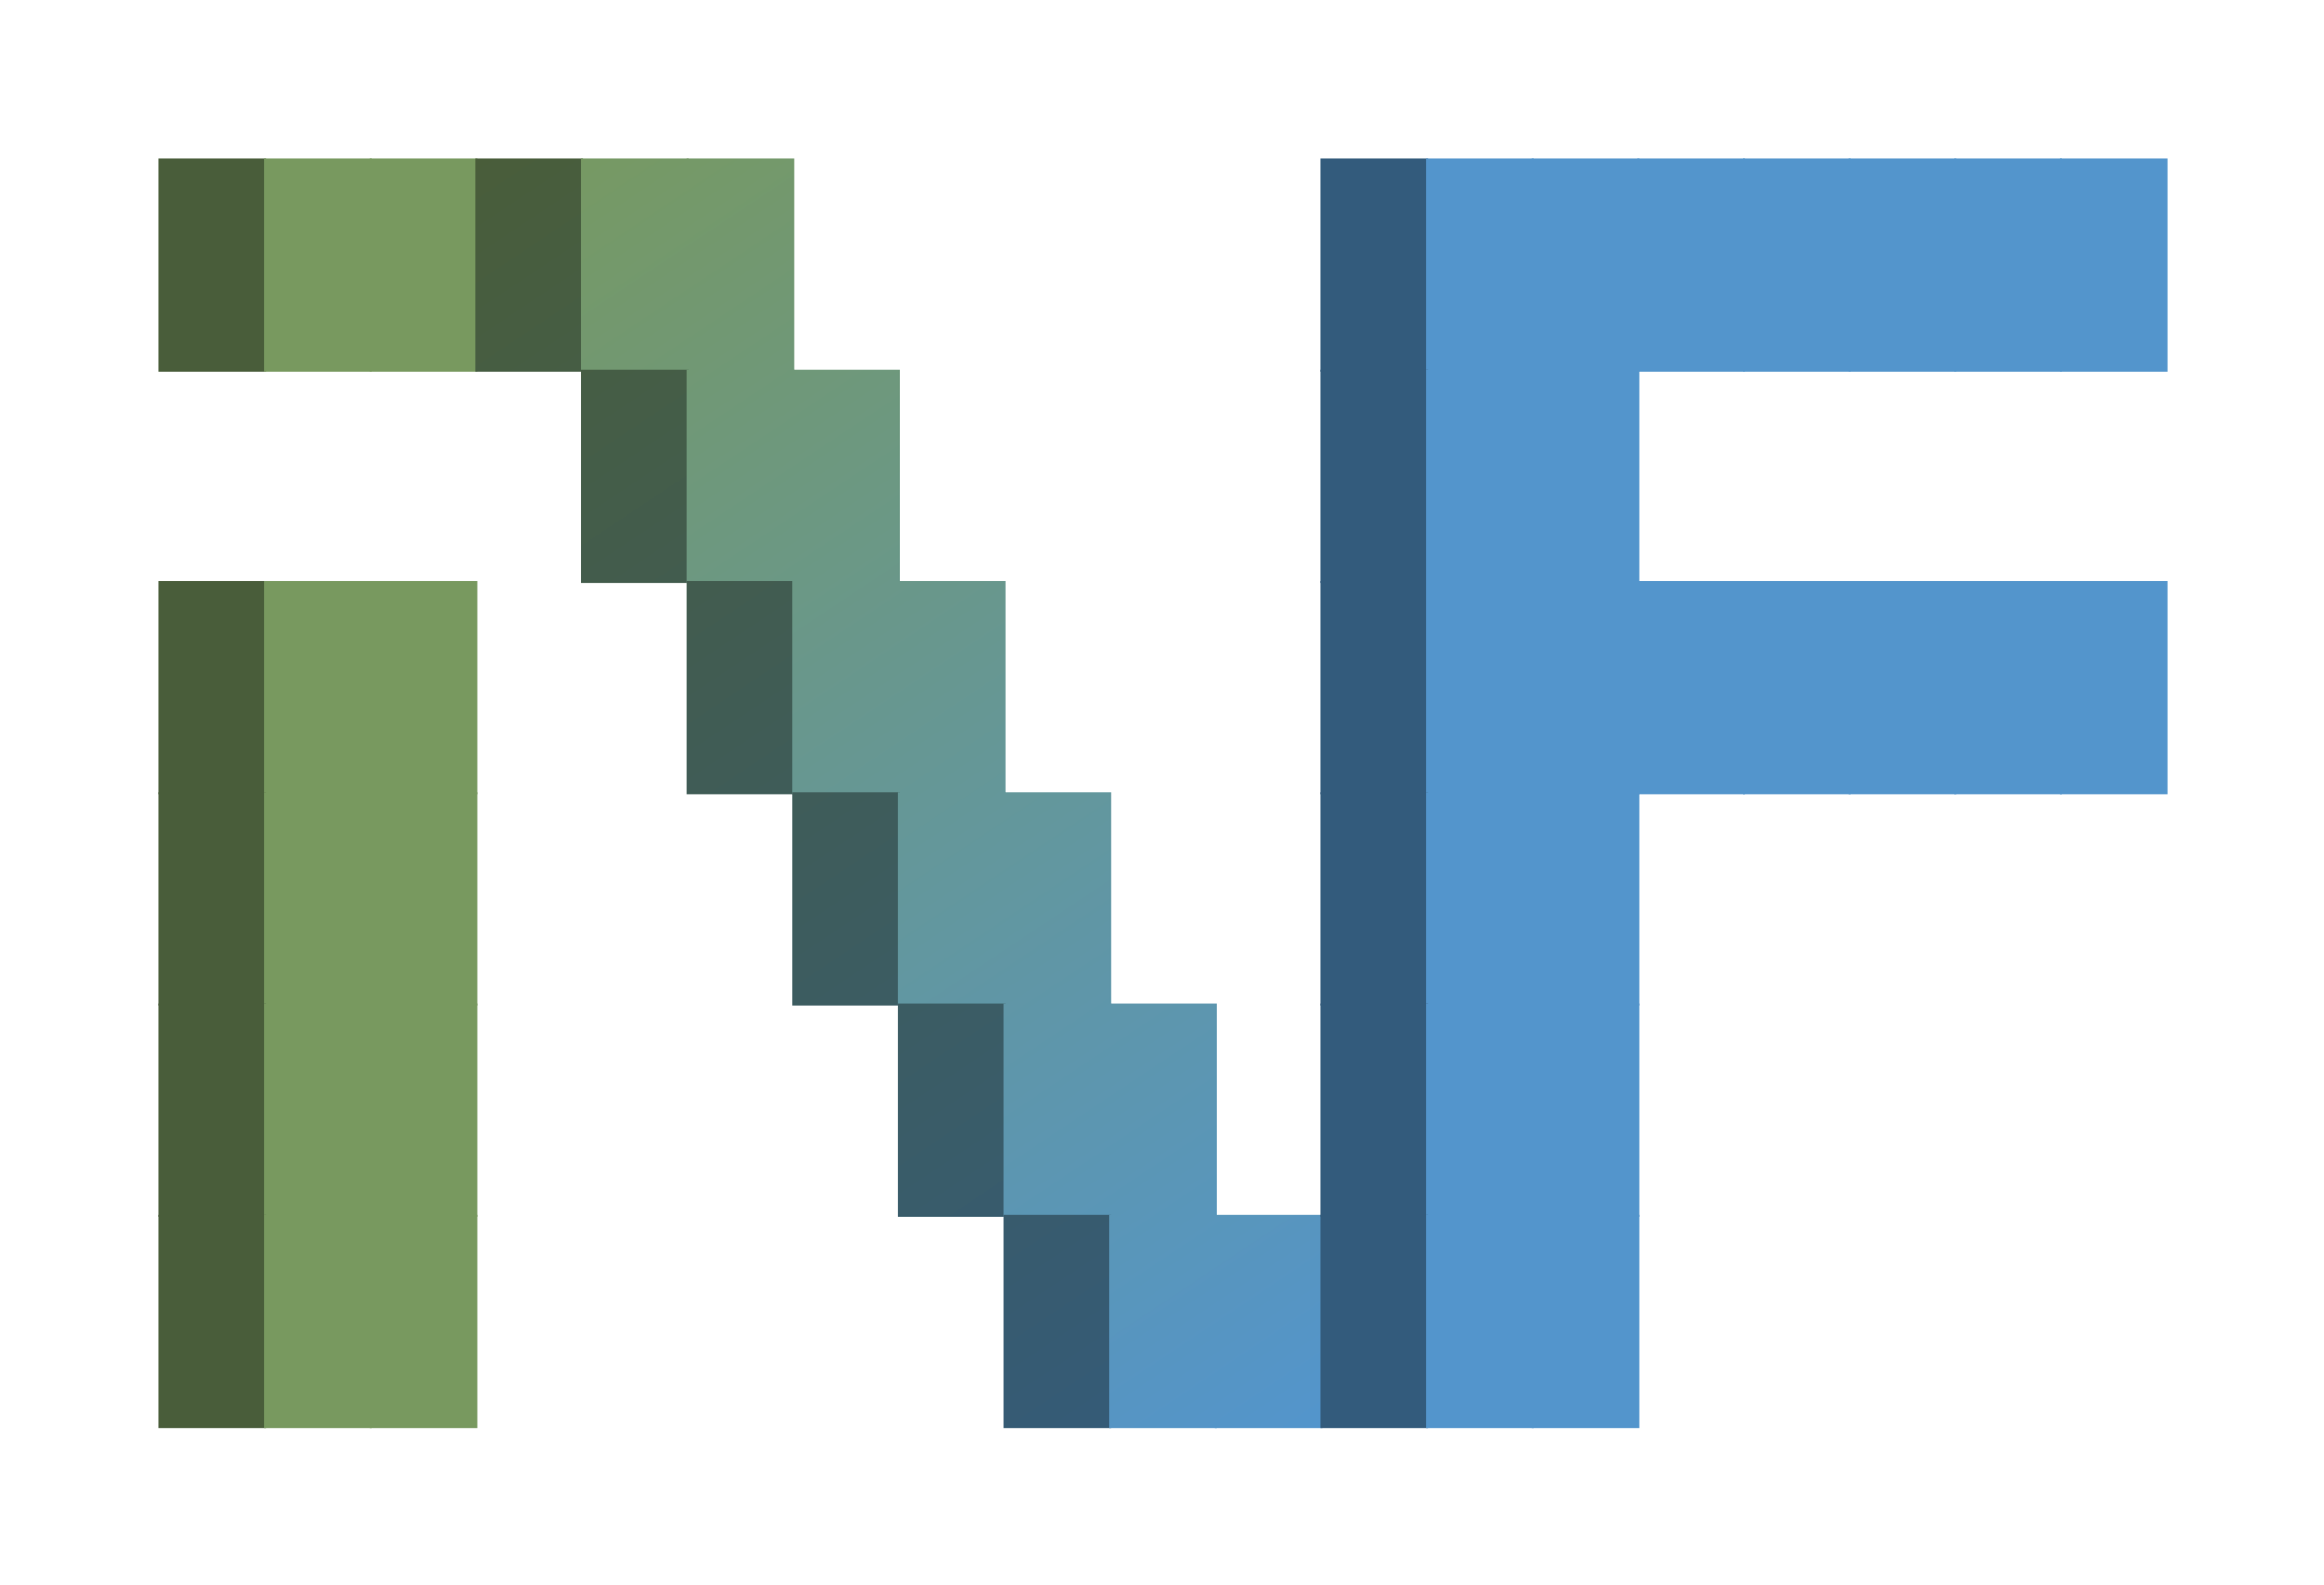
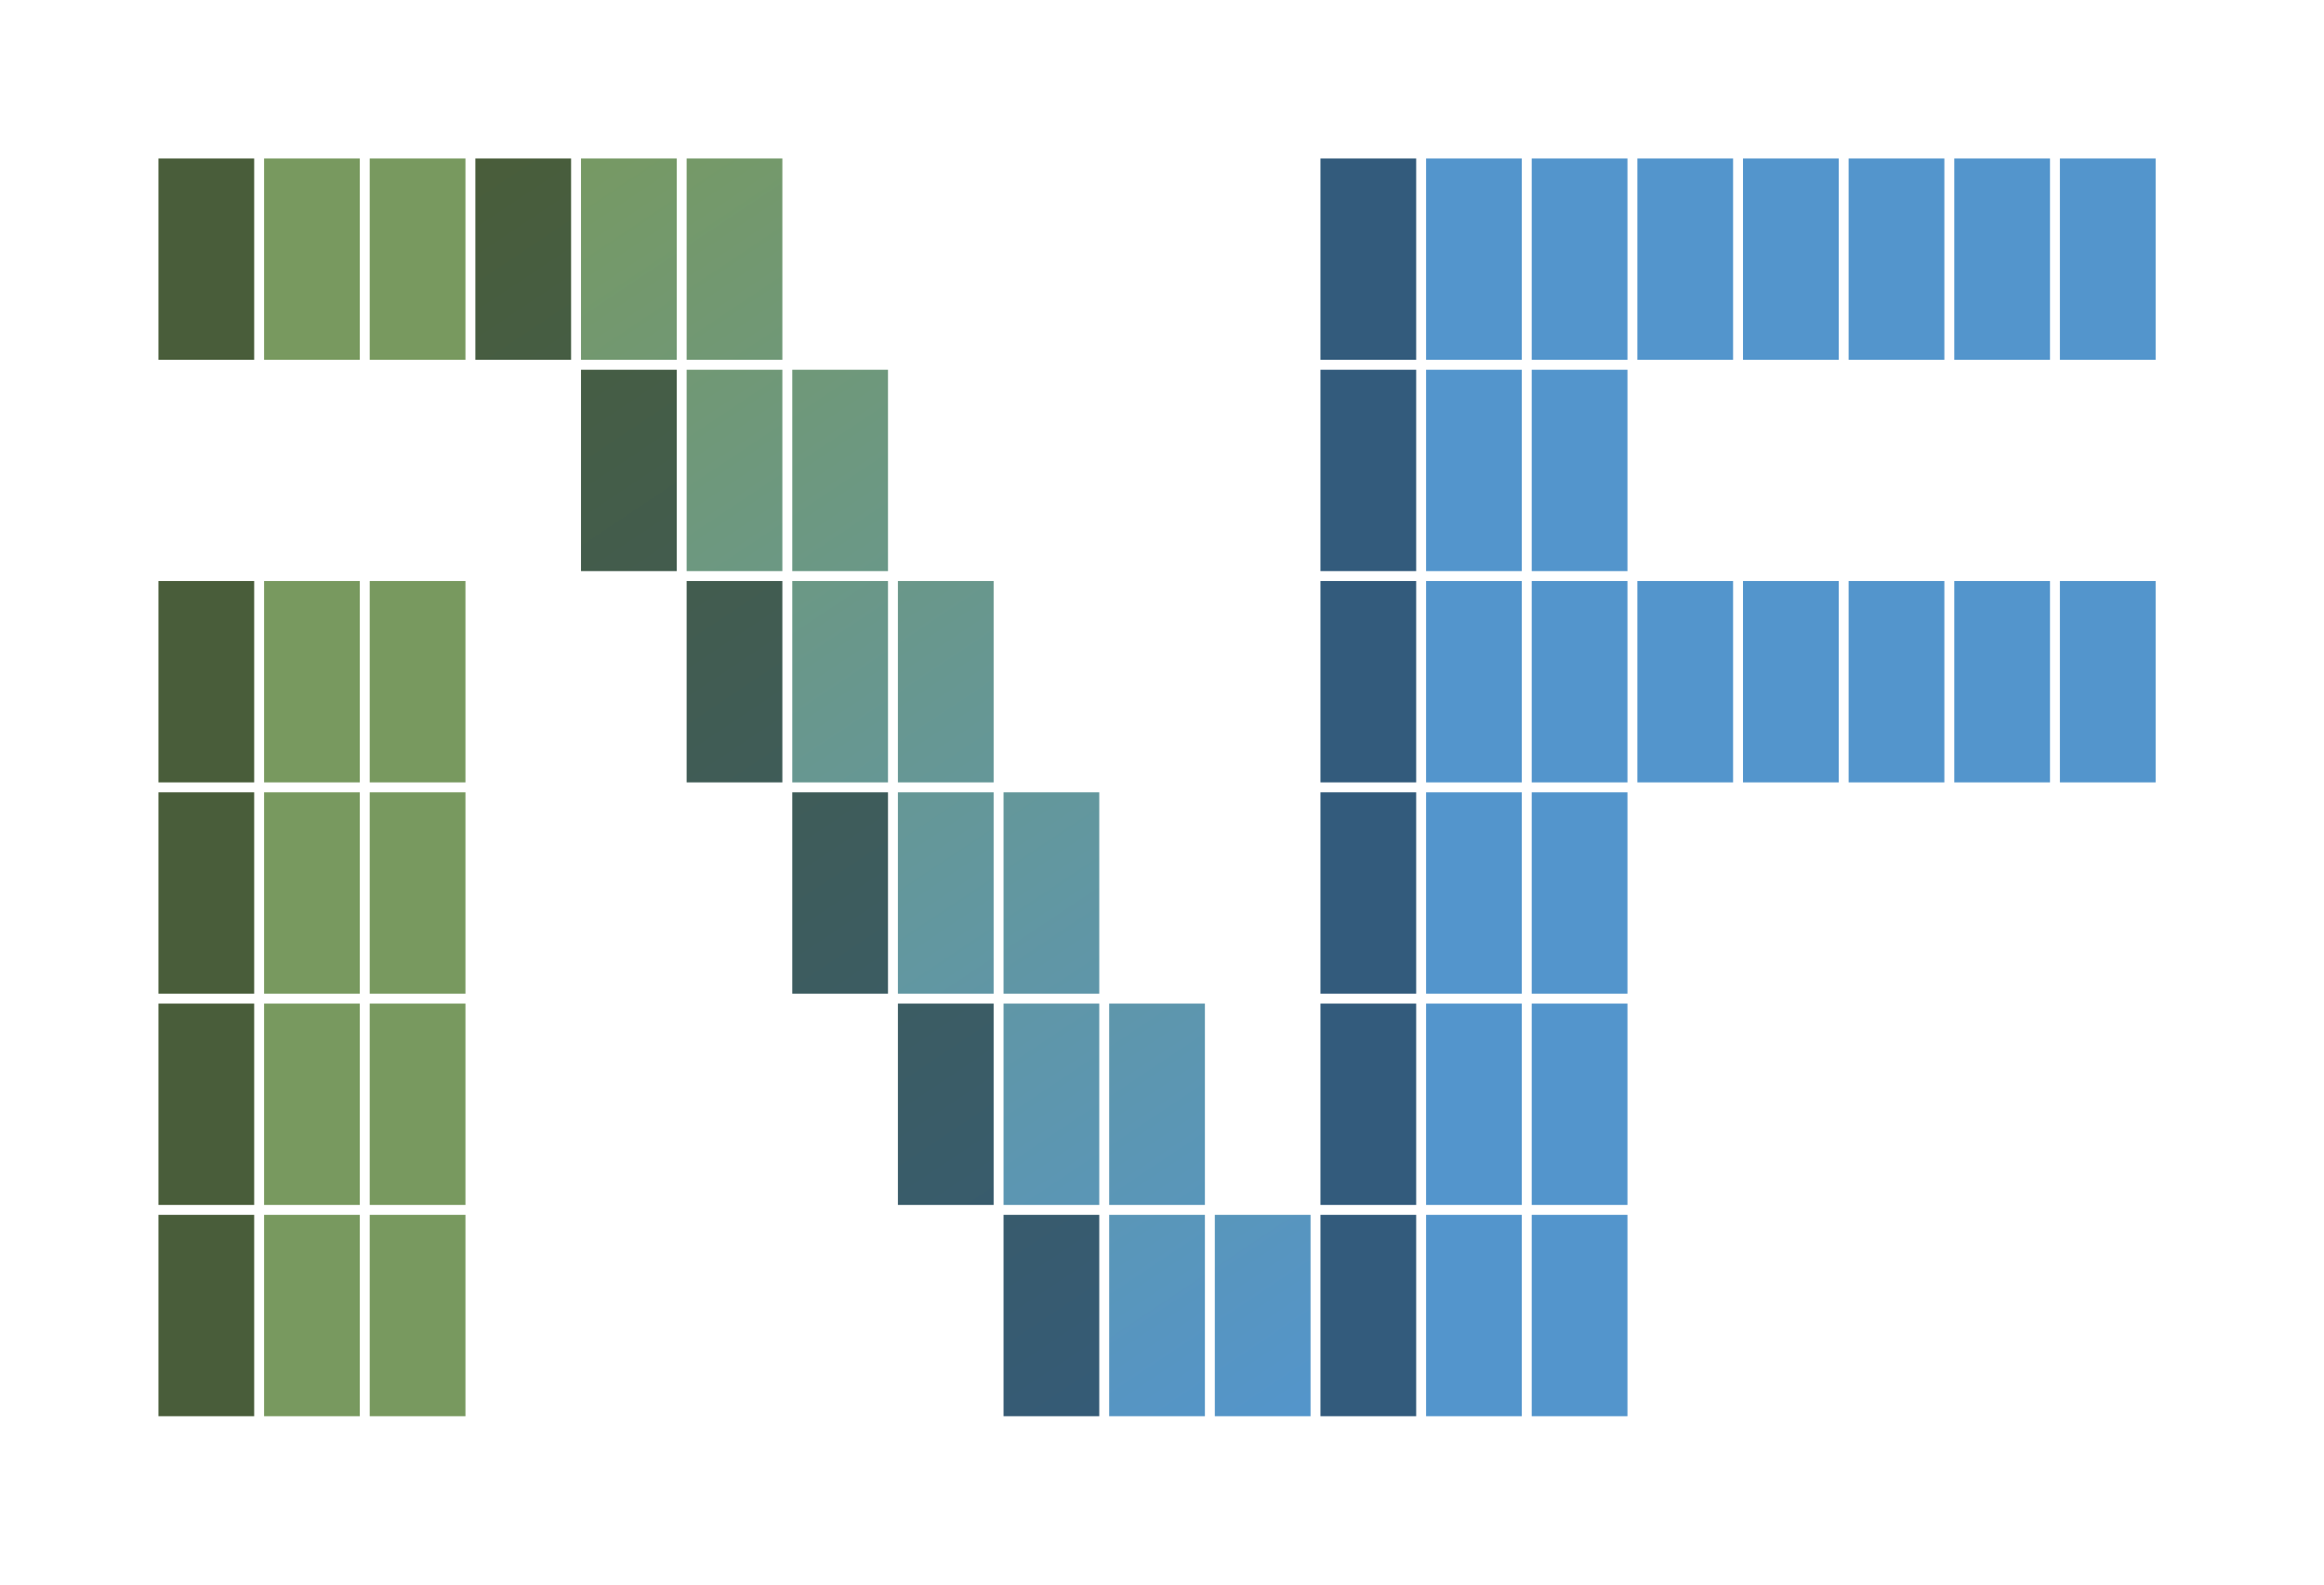
<svg xmlns="http://www.w3.org/2000/svg" width="704" height="480" viewBox="0 0 704 480">
  <defs>
    <linearGradient id="gm" gradientUnits="userSpaceOnUse" x1="144" y1="48" x2="400" y2="432">
      <stop offset="0" stop-color="#78995f" />
      <stop offset="1" stop-color="#5395cc" />
    </linearGradient>
    <linearGradient id="gd" gradientUnits="userSpaceOnUse" x1="144" y1="48" x2="400" y2="432">
      <stop offset="0" stop-color="#495d3a" />
      <stop offset="1" stop-color="#335b7c" />
    </linearGradient>
  </defs>
-   <rect x="48" y="48" width="32.6" height="64.6" fill="#495d3a" />
-   <rect x="80" y="48" width="32.6" height="64.6" fill="#78995f" />
-   <rect x="112" y="48" width="32.6" height="64.6" fill="#78995f" />
-   <rect x="48" y="176" width="32.6" height="64.6" fill="#495d3a" />
-   <rect x="80" y="176" width="32.6" height="64.6" fill="#78995f" />
-   <rect x="112" y="176" width="32.6" height="64.6" fill="#78995f" />
-   <rect x="48" y="240" width="32.6" height="64.6" fill="#495d3a" />
-   <rect x="80" y="240" width="32.6" height="64.6" fill="#78995f" />
-   <rect x="112" y="240" width="32.6" height="64.6" fill="#78995f" />
-   <rect x="48" y="304" width="32.6" height="64.6" fill="#495d3a" />
-   <rect x="80" y="304" width="32.6" height="64.6" fill="#78995f" />
-   <rect x="112" y="304" width="32.6" height="64.6" fill="#78995f" />
-   <rect x="48" y="368" width="32.6" height="64.6" fill="#495d3a" />
-   <rect x="80" y="368" width="32.6" height="64.6" fill="#78995f" />
-   <rect x="112" y="368" width="32.6" height="64.6" fill="#78995f" />
-   <rect x="144" y="48" width="32.6" height="64.6" fill="url(#gd)" />
-   <rect x="176" y="48" width="32.6" height="64.6" fill="url(#gm)" />
-   <rect x="208" y="48" width="32.6" height="64.6" fill="url(#gm)" />
-   <rect x="176" y="112" width="32.6" height="64.6" fill="url(#gd)" />
-   <rect x="208" y="112" width="32.6" height="64.6" fill="url(#gm)" />
-   <rect x="240" y="112" width="32.6" height="64.6" fill="url(#gm)" />
-   <rect x="208" y="176" width="32.6" height="64.6" fill="url(#gd)" />
-   <rect x="240" y="176" width="32.6" height="64.6" fill="url(#gm)" />
-   <rect x="272" y="176" width="32.6" height="64.6" fill="url(#gm)" />
-   <rect x="240" y="240" width="32.6" height="64.6" fill="url(#gd)" />
-   <rect x="272" y="240" width="32.6" height="64.6" fill="url(#gm)" />
-   <rect x="304" y="240" width="32.6" height="64.6" fill="url(#gm)" />
-   <rect x="272" y="304" width="32.6" height="64.6" fill="url(#gd)" />
-   <rect x="304" y="304" width="32.6" height="64.6" fill="url(#gm)" />
-   <rect x="336" y="304" width="32.6" height="64.6" fill="url(#gm)" />
-   <rect x="304" y="368" width="32.6" height="64.6" fill="url(#gd)" />
-   <rect x="336" y="368" width="32.6" height="64.6" fill="url(#gm)" />
-   <rect x="368" y="368" width="32.6" height="64.6" fill="url(#gm)" />
-   <rect x="400" y="48" width="32.6" height="64.6" fill="#335b7c" />
-   <rect x="432" y="48" width="32.6" height="64.6" fill="#5395cc" />
-   <rect x="464" y="48" width="32.6" height="64.6" fill="#5395cc" />
-   <rect x="496" y="48" width="32.6" height="64.6" fill="#5395cc" />
-   <rect x="528" y="48" width="32.6" height="64.6" fill="#5395cc" />
-   <rect x="560" y="48" width="32.6" height="64.6" fill="#5395cc" />
-   <rect x="592" y="48" width="32.6" height="64.6" fill="#5395cc" />
-   <rect x="624" y="48" width="32.6" height="64.6" fill="#5395cc" />
-   <rect x="400" y="112" width="32.6" height="64.6" fill="#335b7c" />
-   <rect x="432" y="112" width="32.6" height="64.6" fill="#5395cc" />
-   <rect x="464" y="112" width="32.6" height="64.6" fill="#5395cc" />
-   <rect x="400" y="176" width="32.6" height="64.6" fill="#335b7c" />
-   <rect x="432" y="176" width="32.6" height="64.6" fill="#5395cc" />
-   <rect x="464" y="176" width="32.6" height="64.6" fill="#5395cc" />
-   <rect x="496" y="176" width="32.6" height="64.6" fill="#5395cc" />
-   <rect x="528" y="176" width="32.6" height="64.6" fill="#5395cc" />
-   <rect x="560" y="176" width="32.6" height="64.6" fill="#5395cc" />
-   <rect x="592" y="176" width="32.6" height="64.6" fill="#5395cc" />
-   <rect x="624" y="176" width="32.6" height="64.6" fill="#5395cc" />
-   <rect x="400" y="240" width="32.6" height="64.6" fill="#335b7c" />
-   <rect x="432" y="240" width="32.6" height="64.6" fill="#5395cc" />
-   <rect x="464" y="240" width="32.6" height="64.6" fill="#5395cc" />
-   <rect x="400" y="304" width="32.6" height="64.6" fill="#335b7c" />
-   <rect x="432" y="304" width="32.6" height="64.6" fill="#5395cc" />
-   <rect x="464" y="304" width="32.6" height="64.6" fill="#5395cc" />
-   <rect x="400" y="368" width="32.6" height="64.6" fill="#335b7c" />
-   <rect x="432" y="368" width="32.6" height="64.6" fill="#5395cc" />
-   <rect x="464" y="368" width="32.6" height="64.6" fill="#5395cc" />
+   <rect x="48" y="48" width="29" height="61" fill="#495d3a" />
+   <rect x="80" y="48" width="29" height="61" fill="#78995f" />
+   <rect x="112" y="48" width="29" height="61" fill="#78995f" />
+   <rect x="48" y="176" width="29" height="61" fill="#495d3a" />
+   <rect x="80" y="176" width="29" height="61" fill="#78995f" />
+   <rect x="112" y="176" width="29" height="61" fill="#78995f" />
+   <rect x="48" y="240" width="29" height="61" fill="#495d3a" />
+   <rect x="80" y="240" width="29" height="61" fill="#78995f" />
+   <rect x="112" y="240" width="29" height="61" fill="#78995f" />
+   <rect x="48" y="304" width="29" height="61" fill="#495d3a" />
+   <rect x="80" y="304" width="29" height="61" fill="#78995f" />
+   <rect x="112" y="304" width="29" height="61" fill="#78995f" />
+   <rect x="48" y="368" width="29" height="61" fill="#495d3a" />
+   <rect x="80" y="368" width="29" height="61" fill="#78995f" />
+   <rect x="112" y="368" width="29" height="61" fill="#78995f" />
+   <rect x="144" y="48" width="29" height="61" fill="url(#gd)" />
+   <rect x="176" y="48" width="29" height="61" fill="url(#gm)" />
+   <rect x="208" y="48" width="29" height="61" fill="url(#gm)" />
+   <rect x="176" y="112" width="29" height="61" fill="url(#gd)" />
+   <rect x="208" y="112" width="29" height="61" fill="url(#gm)" />
+   <rect x="240" y="112" width="29" height="61" fill="url(#gm)" />
+   <rect x="208" y="176" width="29" height="61" fill="url(#gd)" />
+   <rect x="240" y="176" width="29" height="61" fill="url(#gm)" />
+   <rect x="272" y="176" width="29" height="61" fill="url(#gm)" />
+   <rect x="240" y="240" width="29" height="61" fill="url(#gd)" />
+   <rect x="272" y="240" width="29" height="61" fill="url(#gm)" />
+   <rect x="304" y="240" width="29" height="61" fill="url(#gm)" />
+   <rect x="272" y="304" width="29" height="61" fill="url(#gd)" />
+   <rect x="304" y="304" width="29" height="61" fill="url(#gm)" />
+   <rect x="336" y="304" width="29" height="61" fill="url(#gm)" />
+   <rect x="304" y="368" width="29" height="61" fill="url(#gd)" />
+   <rect x="336" y="368" width="29" height="61" fill="url(#gm)" />
+   <rect x="368" y="368" width="29" height="61" fill="url(#gm)" />
+   <rect x="400" y="48" width="29" height="61" fill="#335b7c" />
+   <rect x="432" y="48" width="29" height="61" fill="#5395cc" />
+   <rect x="464" y="48" width="29" height="61" fill="#5395cc" />
+   <rect x="496" y="48" width="29" height="61" fill="#5395cc" />
+   <rect x="528" y="48" width="29" height="61" fill="#5395cc" />
+   <rect x="560" y="48" width="29" height="61" fill="#5395cc" />
+   <rect x="592" y="48" width="29" height="61" fill="#5395cc" />
+   <rect x="624" y="48" width="29" height="61" fill="#5395cc" />
+   <rect x="400" y="112" width="29" height="61" fill="#335b7c" />
+   <rect x="432" y="112" width="29" height="61" fill="#5395cc" />
+   <rect x="464" y="112" width="29" height="61" fill="#5395cc" />
+   <rect x="400" y="176" width="29" height="61" fill="#335b7c" />
+   <rect x="432" y="176" width="29" height="61" fill="#5395cc" />
+   <rect x="464" y="176" width="29" height="61" fill="#5395cc" />
+   <rect x="496" y="176" width="29" height="61" fill="#5395cc" />
+   <rect x="528" y="176" width="29" height="61" fill="#5395cc" />
+   <rect x="560" y="176" width="29" height="61" fill="#5395cc" />
+   <rect x="592" y="176" width="29" height="61" fill="#5395cc" />
+   <rect x="624" y="176" width="29" height="61" fill="#5395cc" />
+   <rect x="400" y="240" width="29" height="61" fill="#335b7c" />
+   <rect x="432" y="240" width="29" height="61" fill="#5395cc" />
+   <rect x="464" y="240" width="29" height="61" fill="#5395cc" />
+   <rect x="400" y="304" width="29" height="61" fill="#335b7c" />
+   <rect x="432" y="304" width="29" height="61" fill="#5395cc" />
+   <rect x="464" y="304" width="29" height="61" fill="#5395cc" />
+   <rect x="400" y="368" width="29" height="61" fill="#335b7c" />
+   <rect x="432" y="368" width="29" height="61" fill="#5395cc" />
+   <rect x="464" y="368" width="29" height="61" fill="#5395cc" />
</svg>
